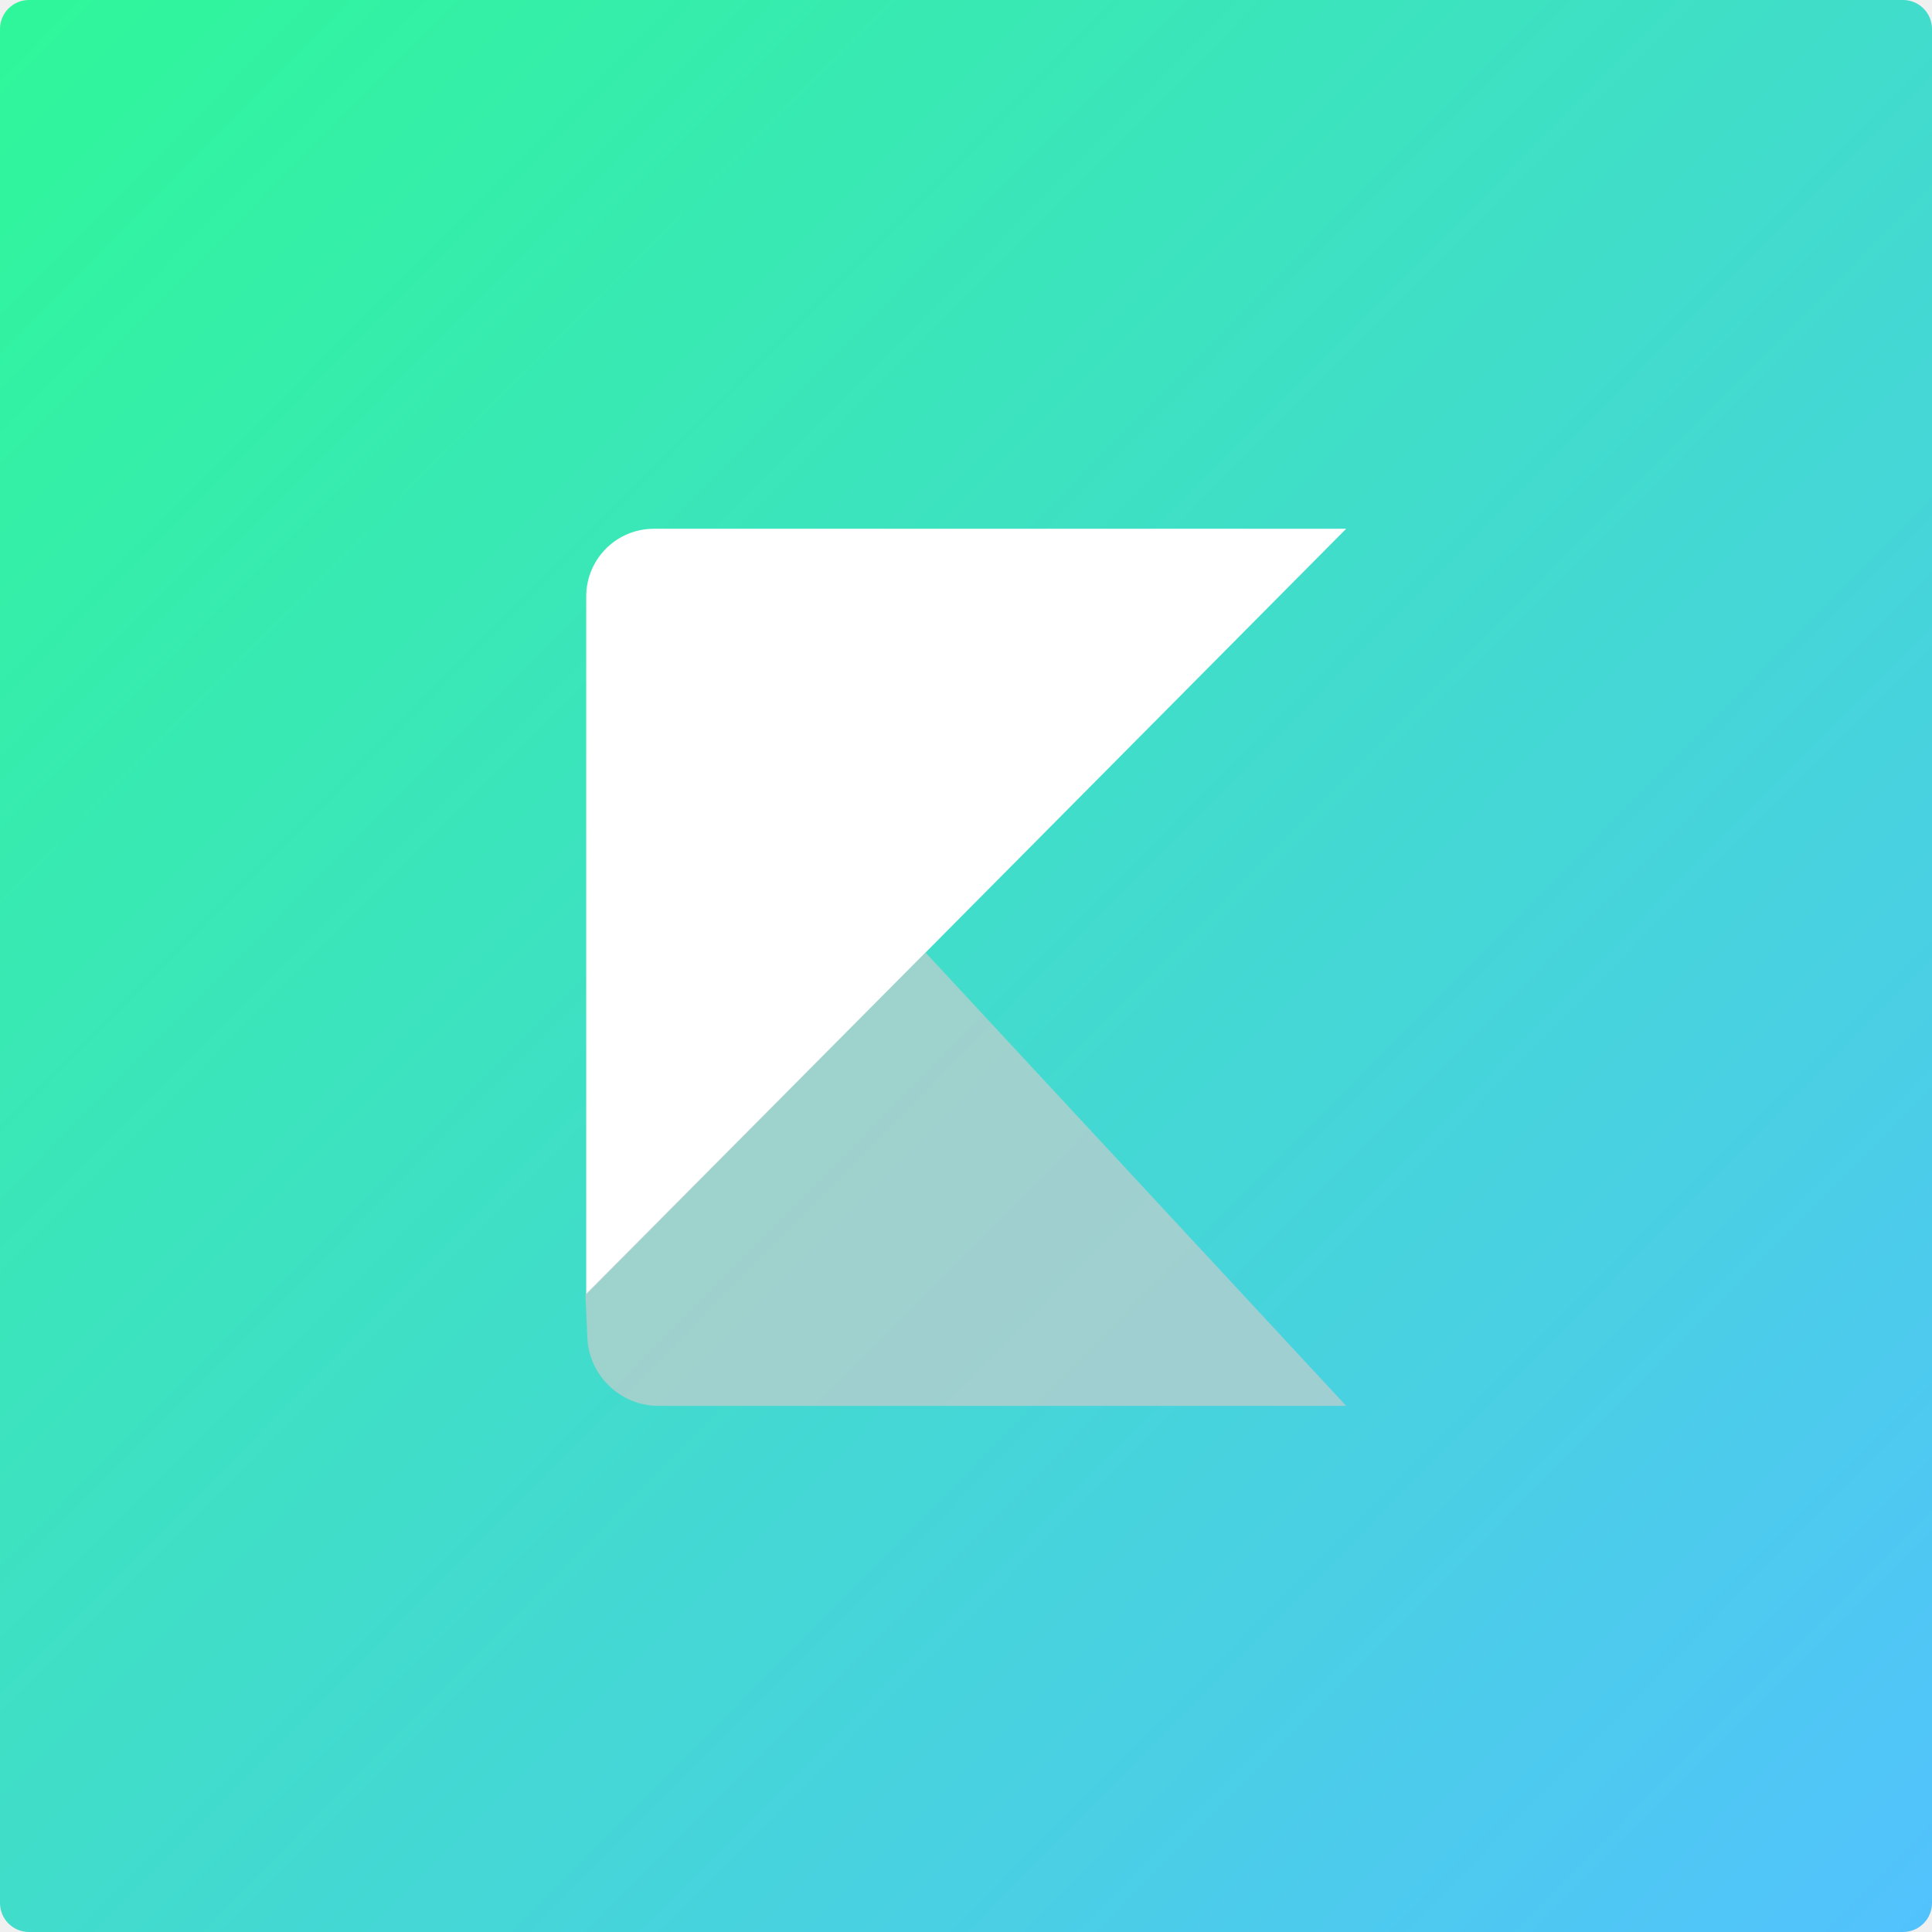
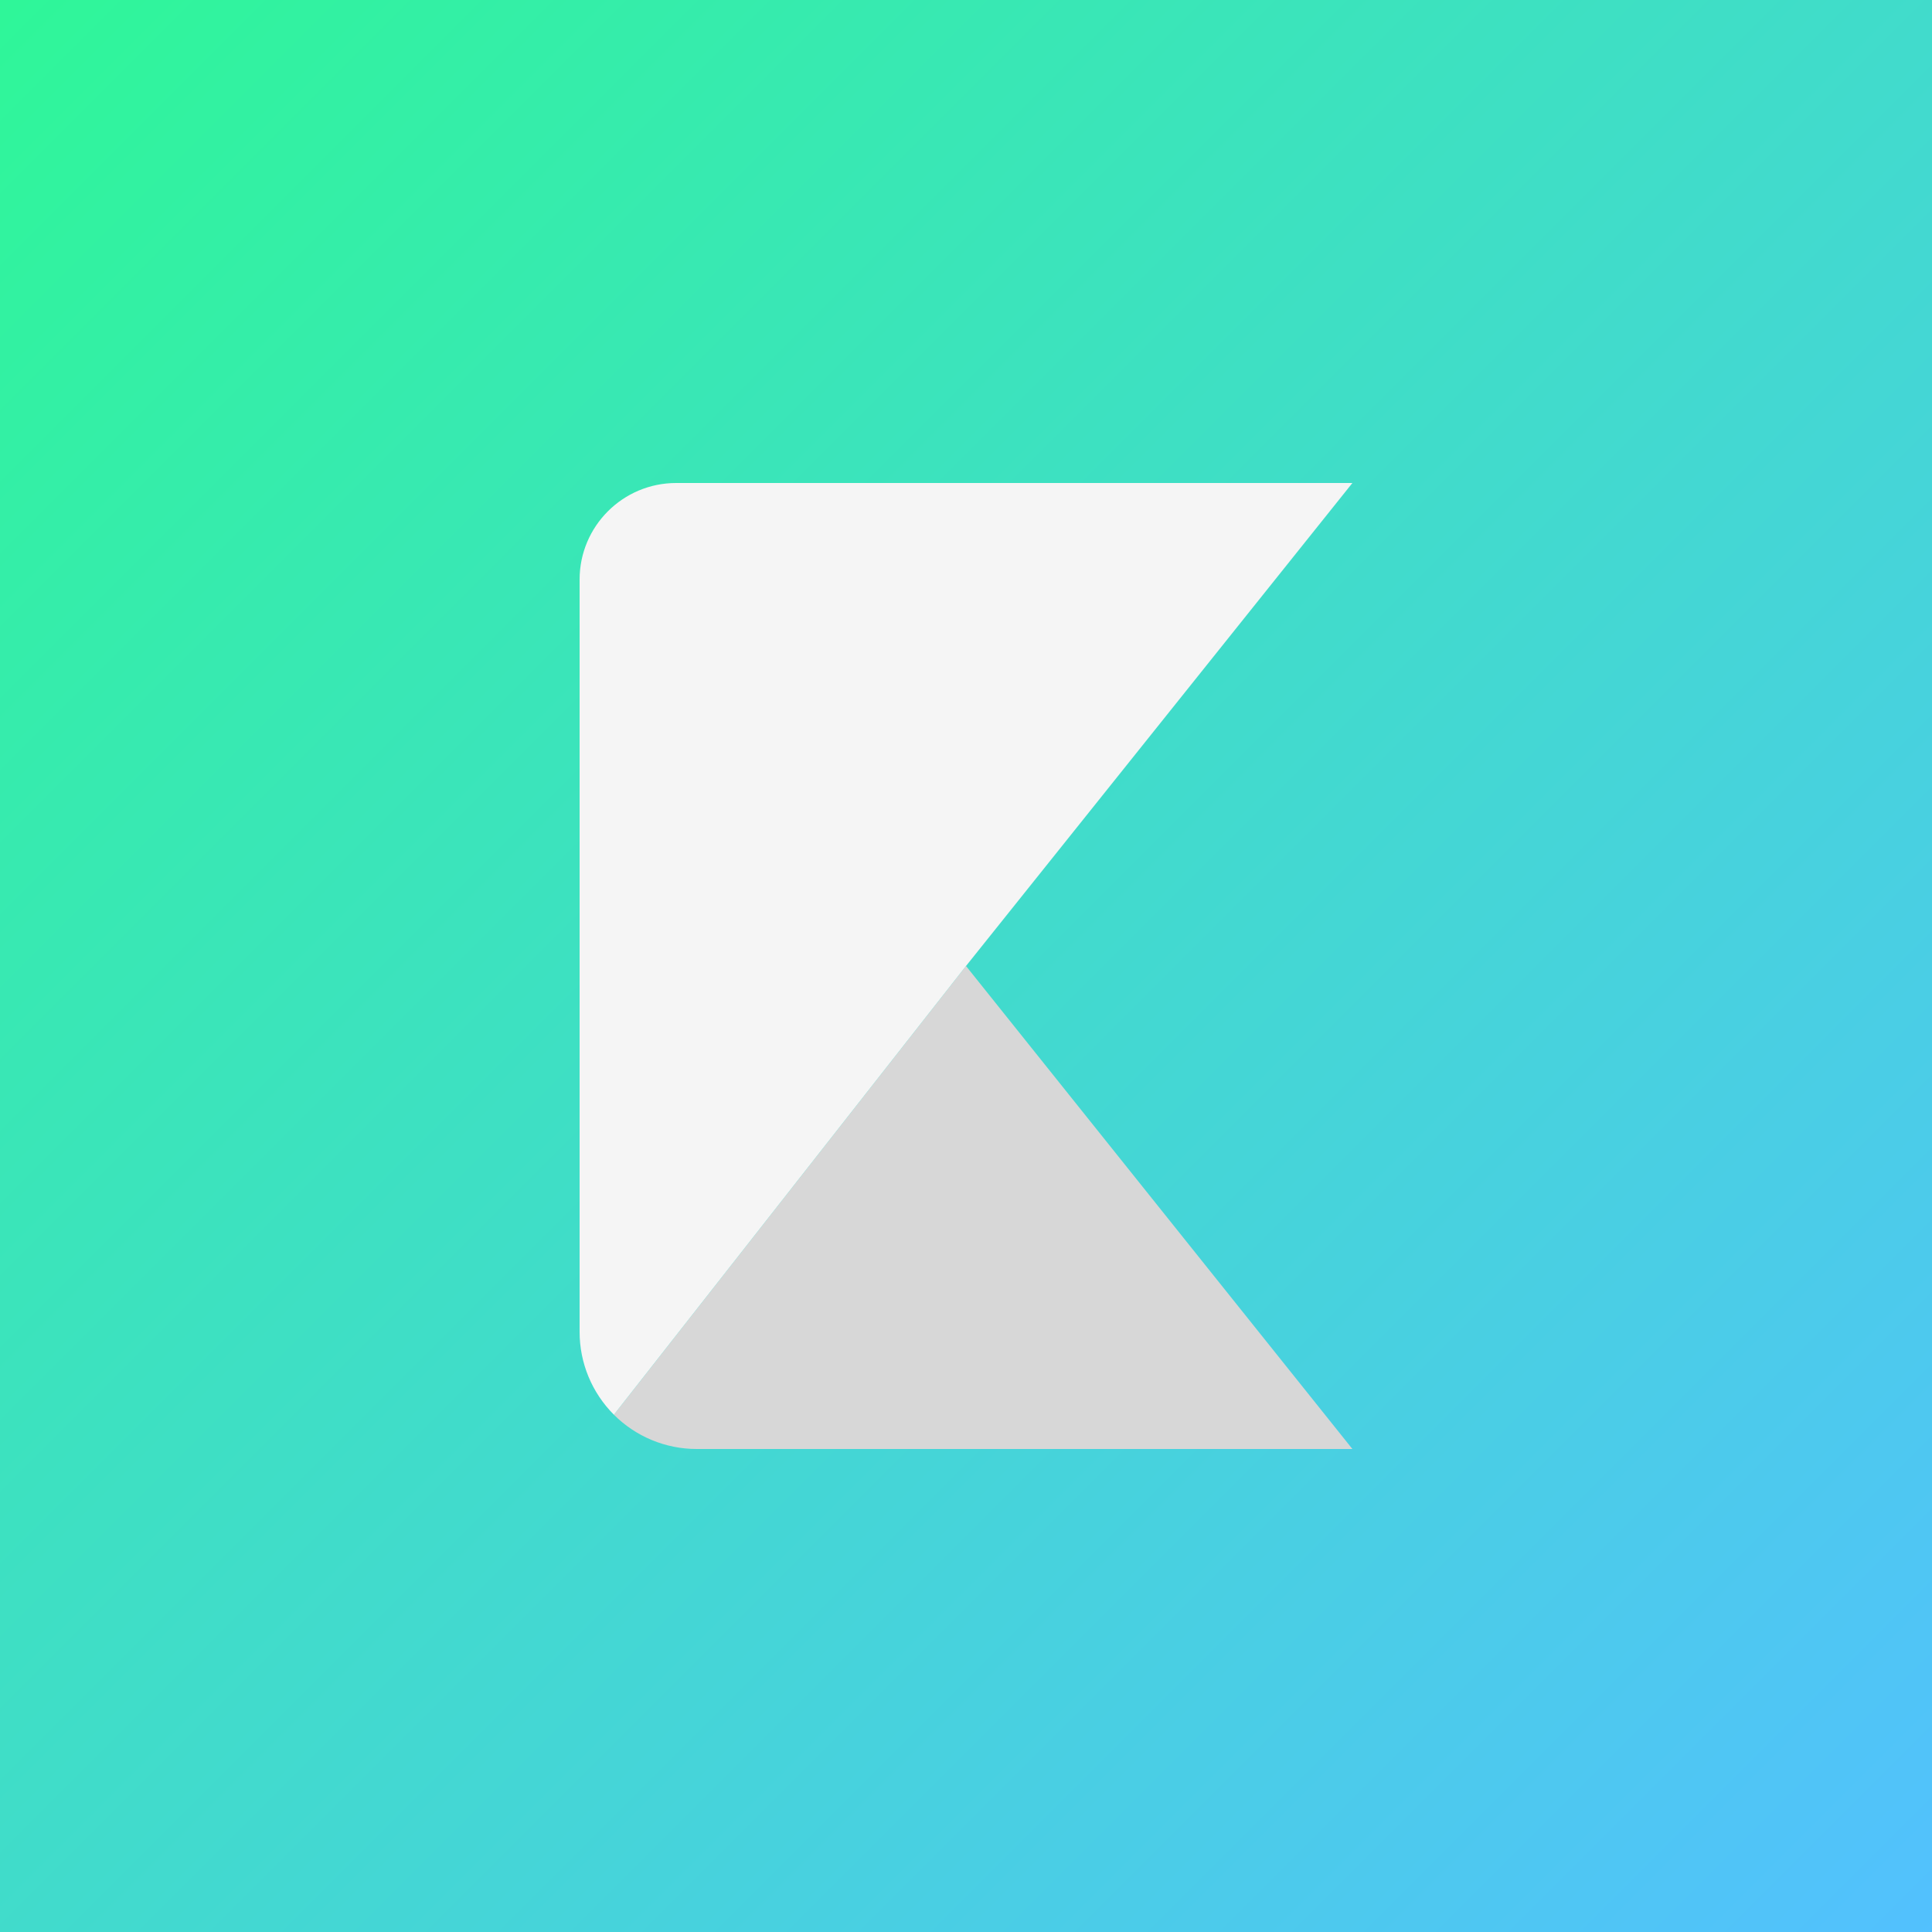
- <svg xmlns="http://www.w3.org/2000/svg" width="1000px" height="1000px" viewBox="-912 200 1000 1000" version="1.1">
-   <defs>
-     <linearGradient x1="0%" y1="0%" x2="102%" y2="101%" id="linearGradient-1">
-       <stop stop-color="#2FF799" offset="0%" />
-       <stop stop-color="#53C1FF" offset="100%" />
-     </linearGradient>
-   </defs>
-   <g id="Logo-Rounded" stroke="none" stroke-width="1" fill="none" fill-rule="evenodd" transform="translate(-912, 200)">
-     <rect id="Background" fill="url(#linearGradient-1)" x="0" y="0" width="1000" height="1000" rx="15" />
-     <g id="GeoK" transform="translate(303, 273)">
-       <path d="M35.422,0.691 C16.096,0.691 0.43,16.365 0.43,35.687 L0.43,397 L393.77,0.69 L35.422,0.691 Z" id="BrightTop" fill="#FFFFFF" />
-       <path d="M0,397 L1.038,419.713 C1.921,439.024 18.302,454.678 37.627,454.678 L393.77,454.678 L176.057,220.034 L0,397 Z" id="ClearBottom" fill-opacity="0.7" fill="#C7CECD" />
+ <svg xmlns="http://www.w3.org/2000/svg" xmlns:xlink="http://www.w3.org/1999/xlink" width="1000" height="1000" viewBox="0 0 1000 1000" version="1.1">
+   <g id="Canvas" transform="translate(-31 76)">
+     <rect x="31" y="-76" width="1000" height="1000" fill="#FFFFFF" />
+     <mask id="mask0_alpha" mask-type="alpha">
+       <path d="M 31 -76L 1031 -76L 1031 924L 31 924L 31 -76Z" fill="#FFFFFF" />
+     </mask>
+     <g id="Logo" style="mix-blend-mode:normal;" mask="url(#mask0_alpha)">
+       <g id="Logo" style="mix-blend-mode:normal;">
+         <g id="Background" style="mix-blend-mode:normal;">
+           <use xlink:href="#path0_fill" transform="translate(31 -76)" fill="url(#paint0_linear)" style="mix-blend-mode:normal;" />
+         </g>
+         <g id="Vector" style="mix-blend-mode:normal;">
+           <use xlink:href="#path1_fill" transform="translate(331 424)" fill="#D7D7D7" style="mix-blend-mode:normal;" />
+         </g>
+         <g id="Vector" style="mix-blend-mode:normal;">
+           <use xlink:href="#path2_fill" transform="translate(331 174)" fill="#F5F5F5" style="mix-blend-mode:normal;" />
+         </g>
+       </g>
    </g>
  </g>
+   <defs>
+     <linearGradient id="paint0_linear" x1="0" y1="0" x2="1" y2="0" gradientUnits="userSpaceOnUse" gradientTransform="matrix(1020 1010 -1010 1020 0 0)">
+       <stop offset="0" stop-color="#2FF699" />
+       <stop offset="1" stop-color="#53C0FF" />
+     </linearGradient>
+     <path id="path0_fill" fill-rule="evenodd" d="M 0 0L 1000 0L 1000 1000L 0 1000L 0 0Z" />
+     <path id="path1_fill" d="M 400 250L 200 0L 17.75 232.25C 29.115 243.615 44.53 250 60.602 250L 400 250Z" />
+     <path id="path2_fill" fill-rule="evenodd" d="M 400 0L 50 0C 22.386 0 0 22.386 0 50L 0 439.398C 0 455.47 6.385 470.885 17.75 482.25L 200 250L 400 0Z" />
+   </defs>
</svg>
